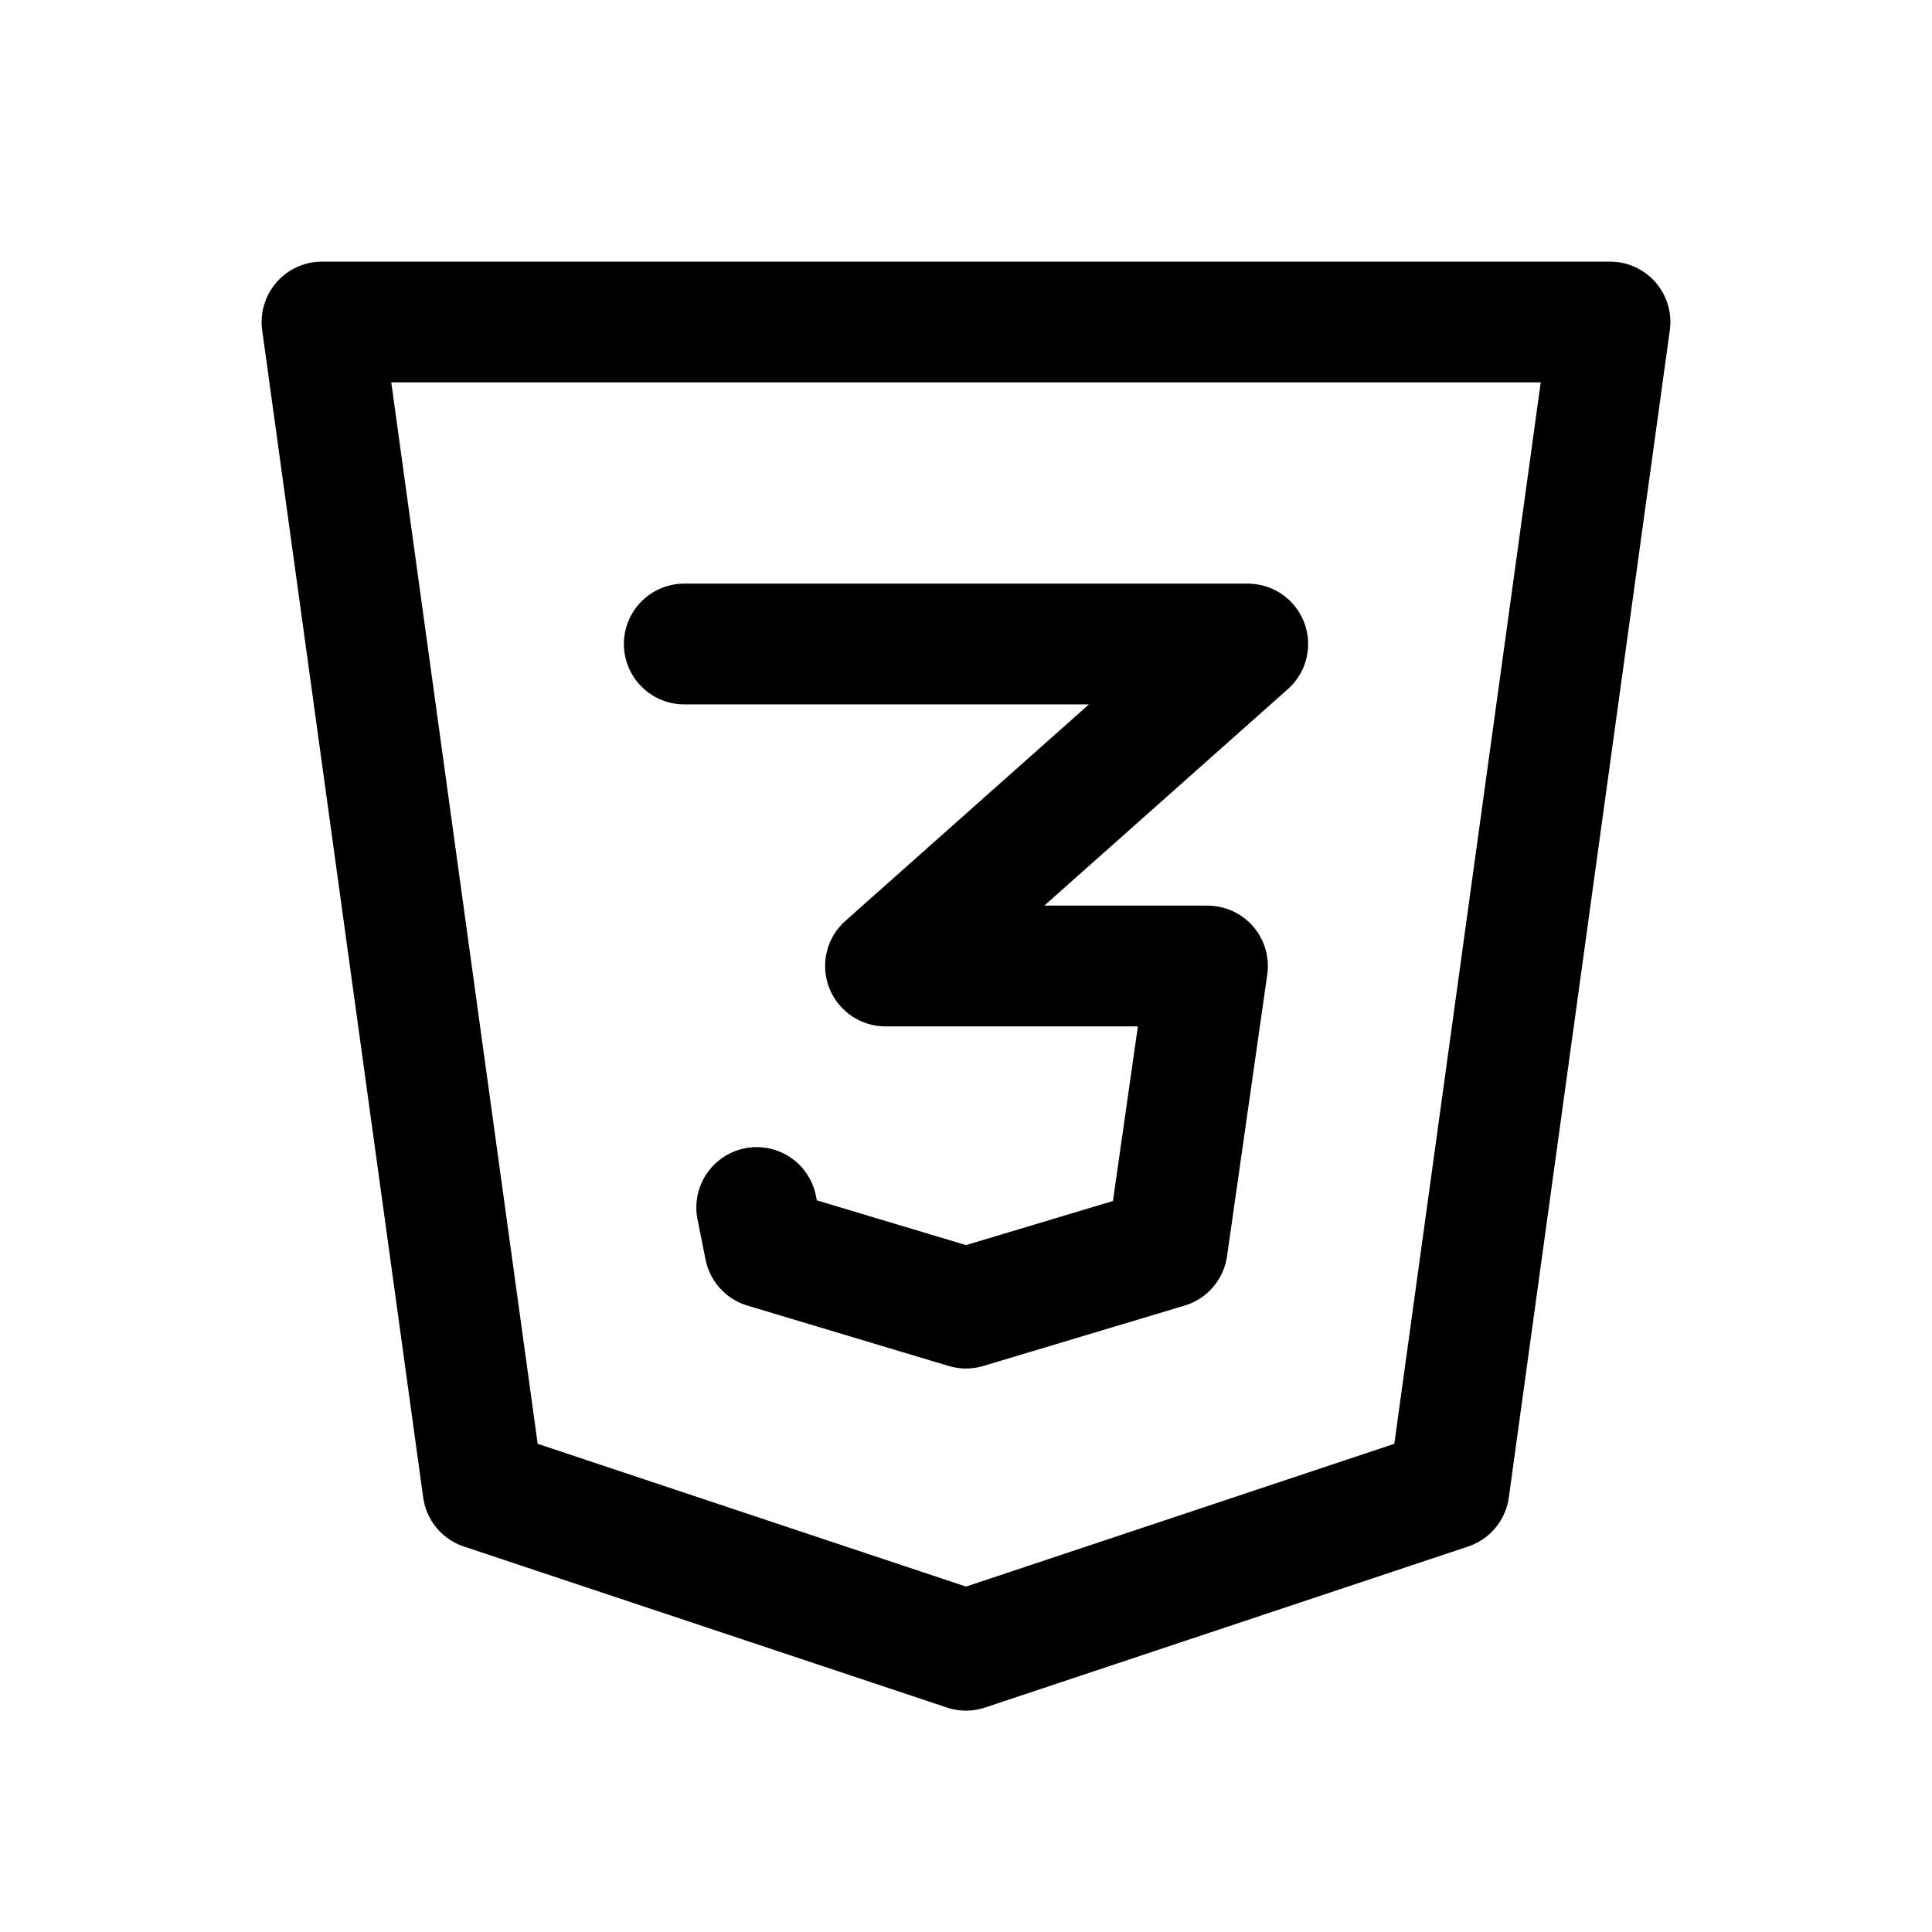
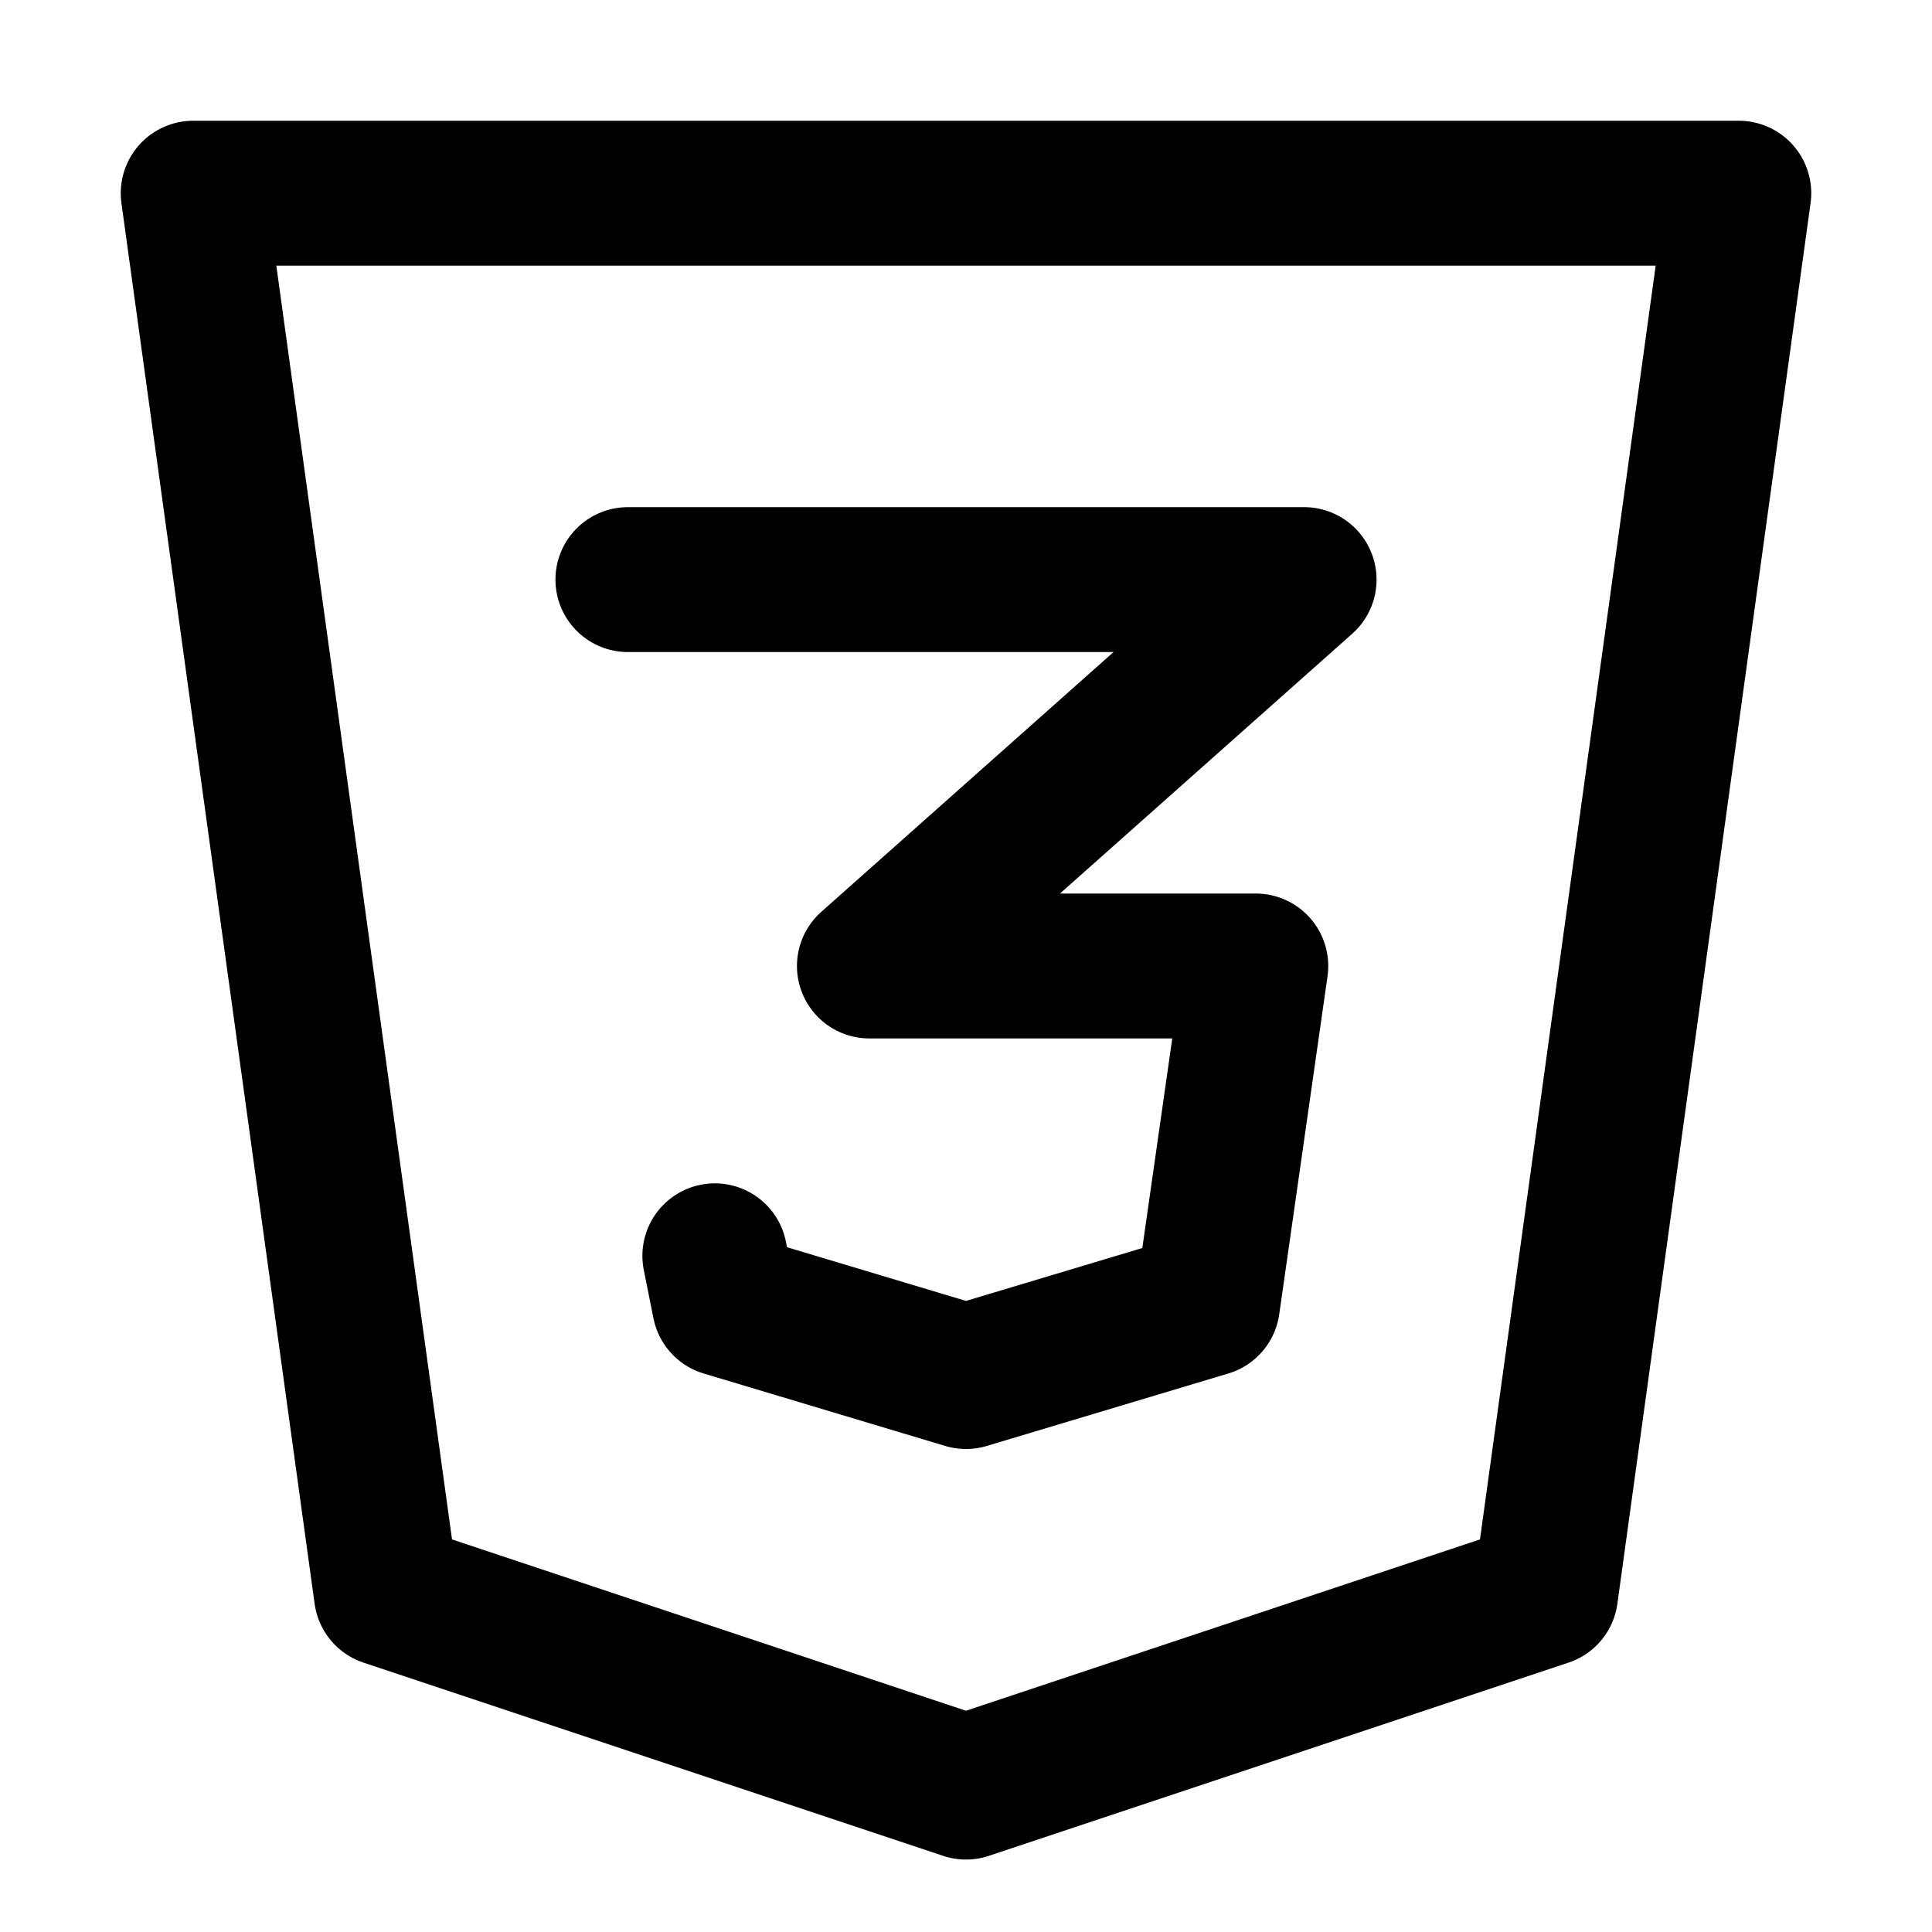
- <svg xmlns="http://www.w3.org/2000/svg" viewBox="0 0 24 24" stroke-width="1.5" stroke="currentColor" fill="none" stroke-linecap="round" stroke-linejoin="round">
+ <svg xmlns="http://www.w3.org/2000/svg" viewBox="2 2 20 20" stroke-width="1.5" stroke="currentColor" fill="none" stroke-linecap="round" stroke-linejoin="round">
  <path d="M20 4l-2 14.5l-6 2l-6 -2l-2 -14.5z" />
  <path d="M8.5 8h7l-4.5 4h4l-.5 3.5l-2.5 .75l-2.5 -.75l-.1 -.5" />
</svg>
